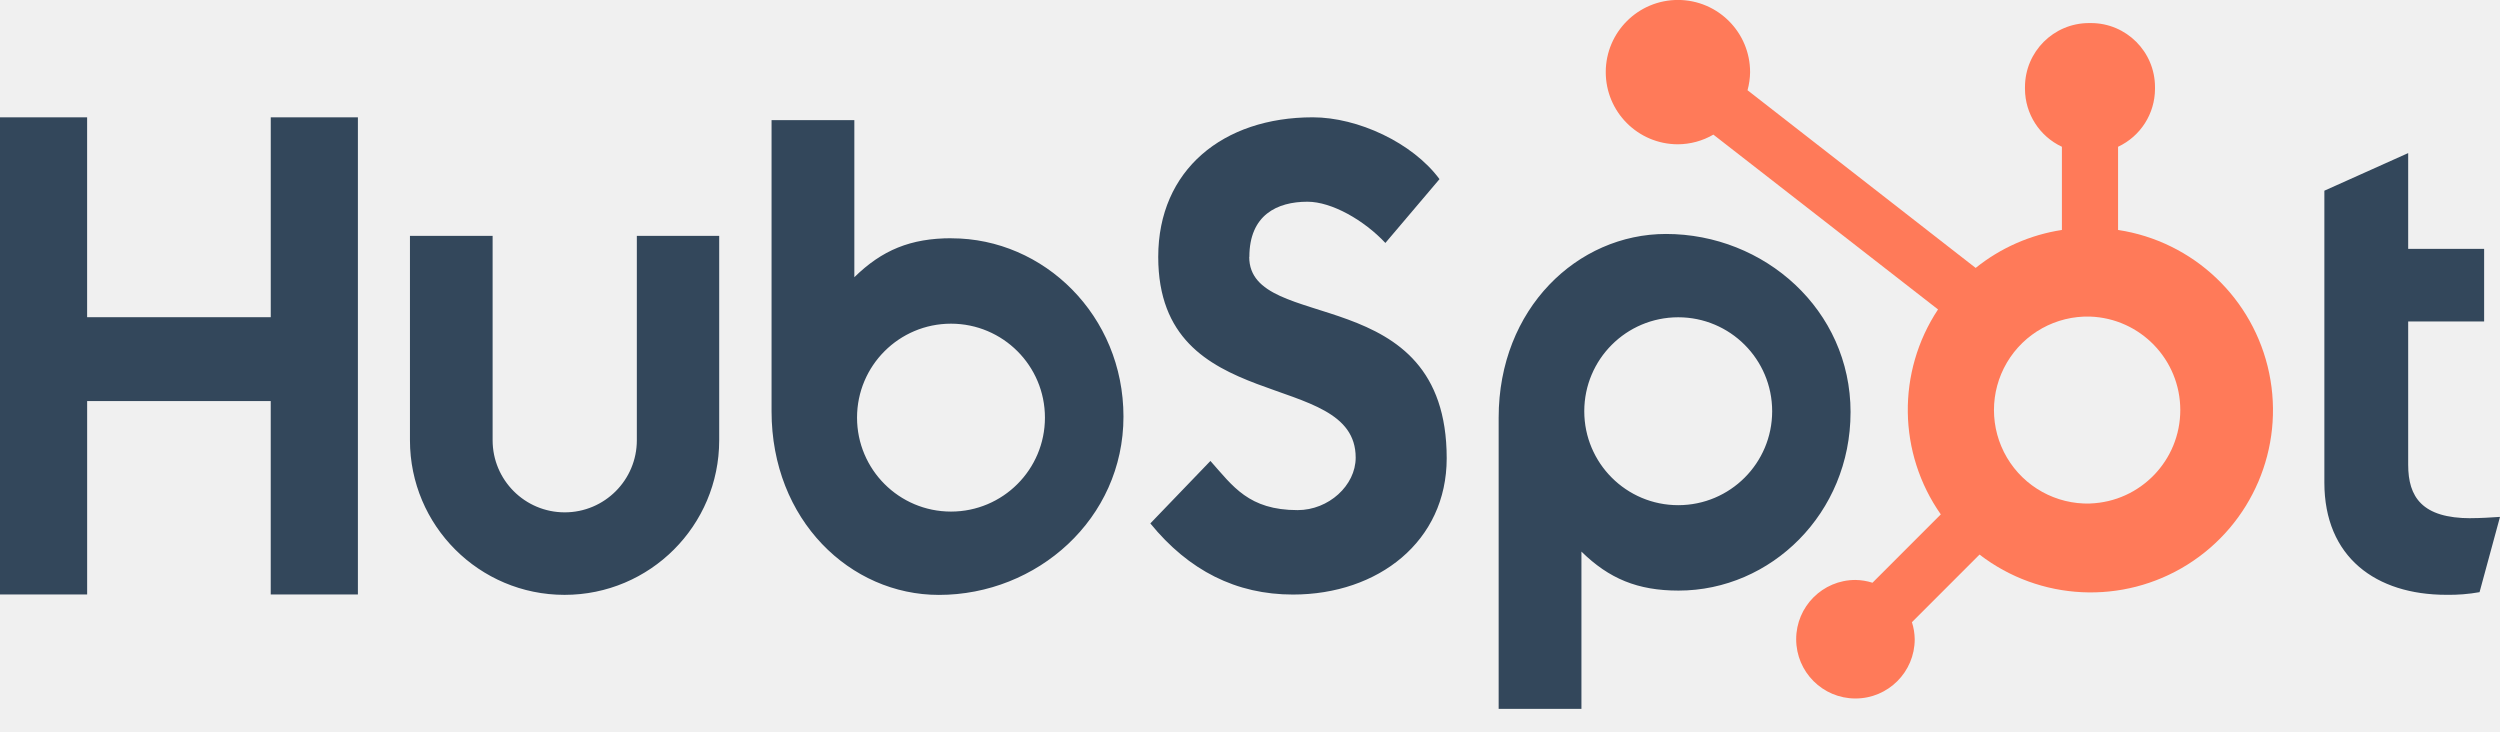
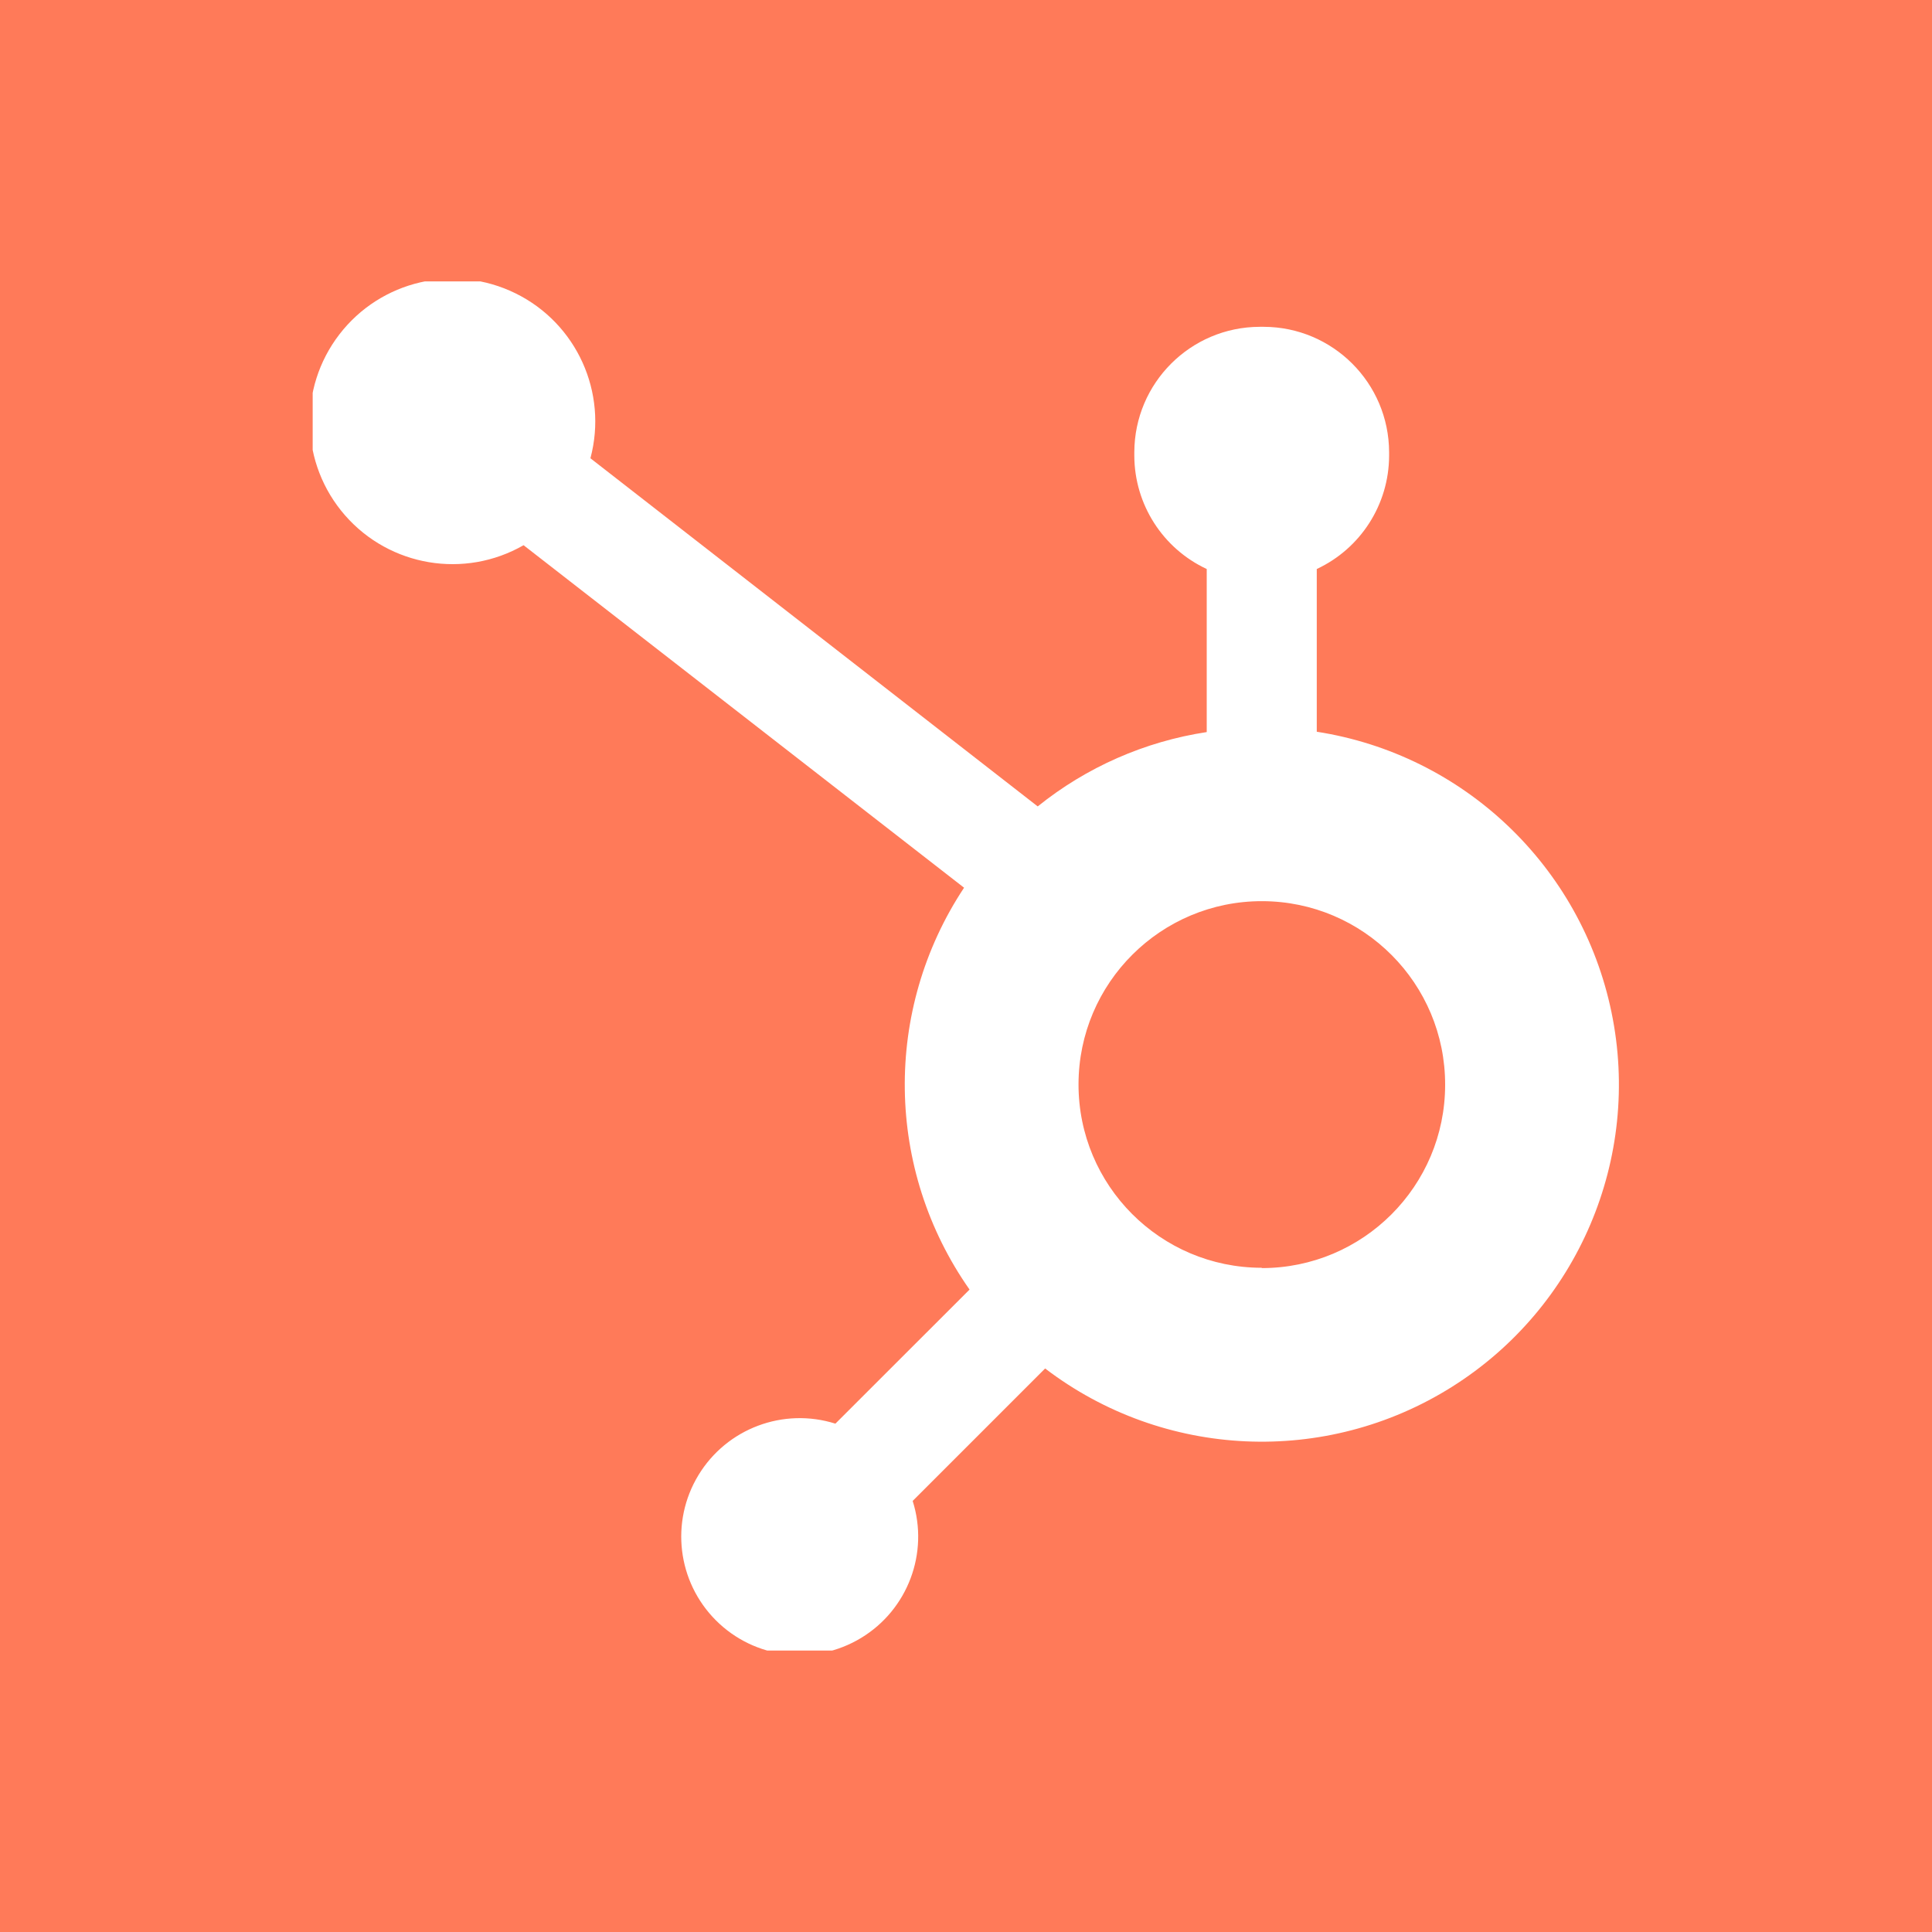
- <svg xmlns="http://www.w3.org/2000/svg" viewBox="0 0 106 31">
-   <path d="M11.48 4.974v8.475H3.694V4.974H0v20.231h3.695v-8.2h7.784v8.2h3.696V4.974zm15.522 13.692a3.057 3.057 0 1 1-6.115 0V10h-3.505v8.666a6.556 6.556 0 0 0 13.112 0V10h-3.492v8.666zm25.971-7.773c0-1.777 1.175-2.34 2.462-2.34 1.038 0 2.408.79 3.305 1.748l2.295-2.706c-1.146-1.55-3.47-2.621-5.373-2.621-3.803 0-6.553 2.227-6.553 5.919 0 6.85 8.372 4.676 8.372 8.51 0 1.182-1.148 2.226-2.462 2.226-2.073 0-2.745-1.013-3.697-2.085l-2.548 2.649c1.63 2 3.64 3.016 6.047 3.016 3.613 0 6.519-2.254 6.519-5.778 0-7.604-8.373-5.241-8.373-8.538m51.8 11.08c-2.071 0-2.66-.896-2.66-2.268V13.63h3.22v-3.078h-3.22V6.491l-3.554 1.595V20.46c0 3.165 2.184 4.76 5.178 4.76.47.008.94-.03 1.402-.112l.867-3.192c-.391.027-.84.054-1.233.054M40.344 10.101c-1.736 0-2.948.504-4.12 1.653V5.095h-3.51v12.343c0 4.62 3.34 7.786 7.094 7.786 4.164 0 7.827-3.222 7.827-7.56 0-4.284-3.371-7.56-7.291-7.56m-.022 11.587a3.983 3.983 0 1 1 0-7.967 3.983 3.983 0 0 1 0 7.967m38.142-4.211c0-4.346-3.655-7.56-7.827-7.56-3.753 0-7.094 3.165-7.094 7.786v12.35h3.51v-6.668c1.17 1.147 2.384 1.653 4.118 1.653 3.92 0 7.292-3.276 7.292-7.561m-3.323-.044a3.983 3.983 0 1 1-7.967 0 3.983 3.983 0 0 1 7.967 0" fill="#33475b" />
-   <path d="M89.806 9.75V6.223a2.716 2.716 0 0 0 1.566-2.448v-.081c0-1.5-1.216-2.716-2.716-2.716h-.081a2.716 2.716 0 0 0-2.716 2.716v.081a2.716 2.716 0 0 0 1.566 2.448V9.75a7.691 7.691 0 0 0-3.657 1.61l-9.673-7.534a3.03 3.03 0 0 0 .109-.762 3.06 3.06 0 1 0-3.064 3.054 3.027 3.027 0 0 0 1.507-.41l9.525 7.412a7.715 7.715 0 0 0 .118 8.69l-2.897 2.898a2.488 2.488 0 0 0-.724-.118 2.513 2.513 0 1 0 2.515 2.515 2.48 2.48 0 0 0-.118-.724l2.866-2.867A7.728 7.728 0 1 0 89.806 9.75m-1.188 11.6a3.965 3.965 0 1 1 0-7.927 3.965 3.965 0 0 1 .004 7.925" fill="#ff7a59" />
+ <svg xmlns="http://www.w3.org/2000/svg" id="Layer_1" data-name="Layer 1" viewBox="0 0 250 250">
+   <defs>
+     <style>.cls-1{fill:none;}.cls-2{fill:#ff7a59;}.cls-3{clip-path:url(#clip-path);}.cls-4{fill:#fff;}</style>
+     <clipPath id="clip-path">
+       <rect class="cls-1" x="40.46" y="36.41" width="169.07" height="177.17" />
+     </clipPath>
+   </defs>
+   <rect class="cls-2" width="250" height="250" />
+   <g class="cls-3">
+     <path class="cls-4" d="M170.39,94.72V73.63A16.23,16.23,0,0,0,179.75,59v-.49a16.27,16.27,0,0,0-16.22-16.22H163a16.27,16.27,0,0,0-16.22,16.22V59a16.23,16.23,0,0,0,9.37,14.63v21.1a45.89,45.89,0,0,0-21.87,9.62L76.4,59.3a18.47,18.47,0,1,0-8.65,11.25l57,44.32a46.14,46.14,0,0,0,.71,52L108.1,184.22a15.33,15.33,0,1,0,10,10l17.14-17.14a46.21,46.21,0,1,0,35.11-82.4m-7.1,69.37A23.72,23.72,0,1,1,187,140.38a23.72,23.72,0,0,1-23.71,23.71" />
+   </g>
+   <rect class="cls-1" x="31.14" y="26.64" width="187.72" height="196.71" />
</svg>
